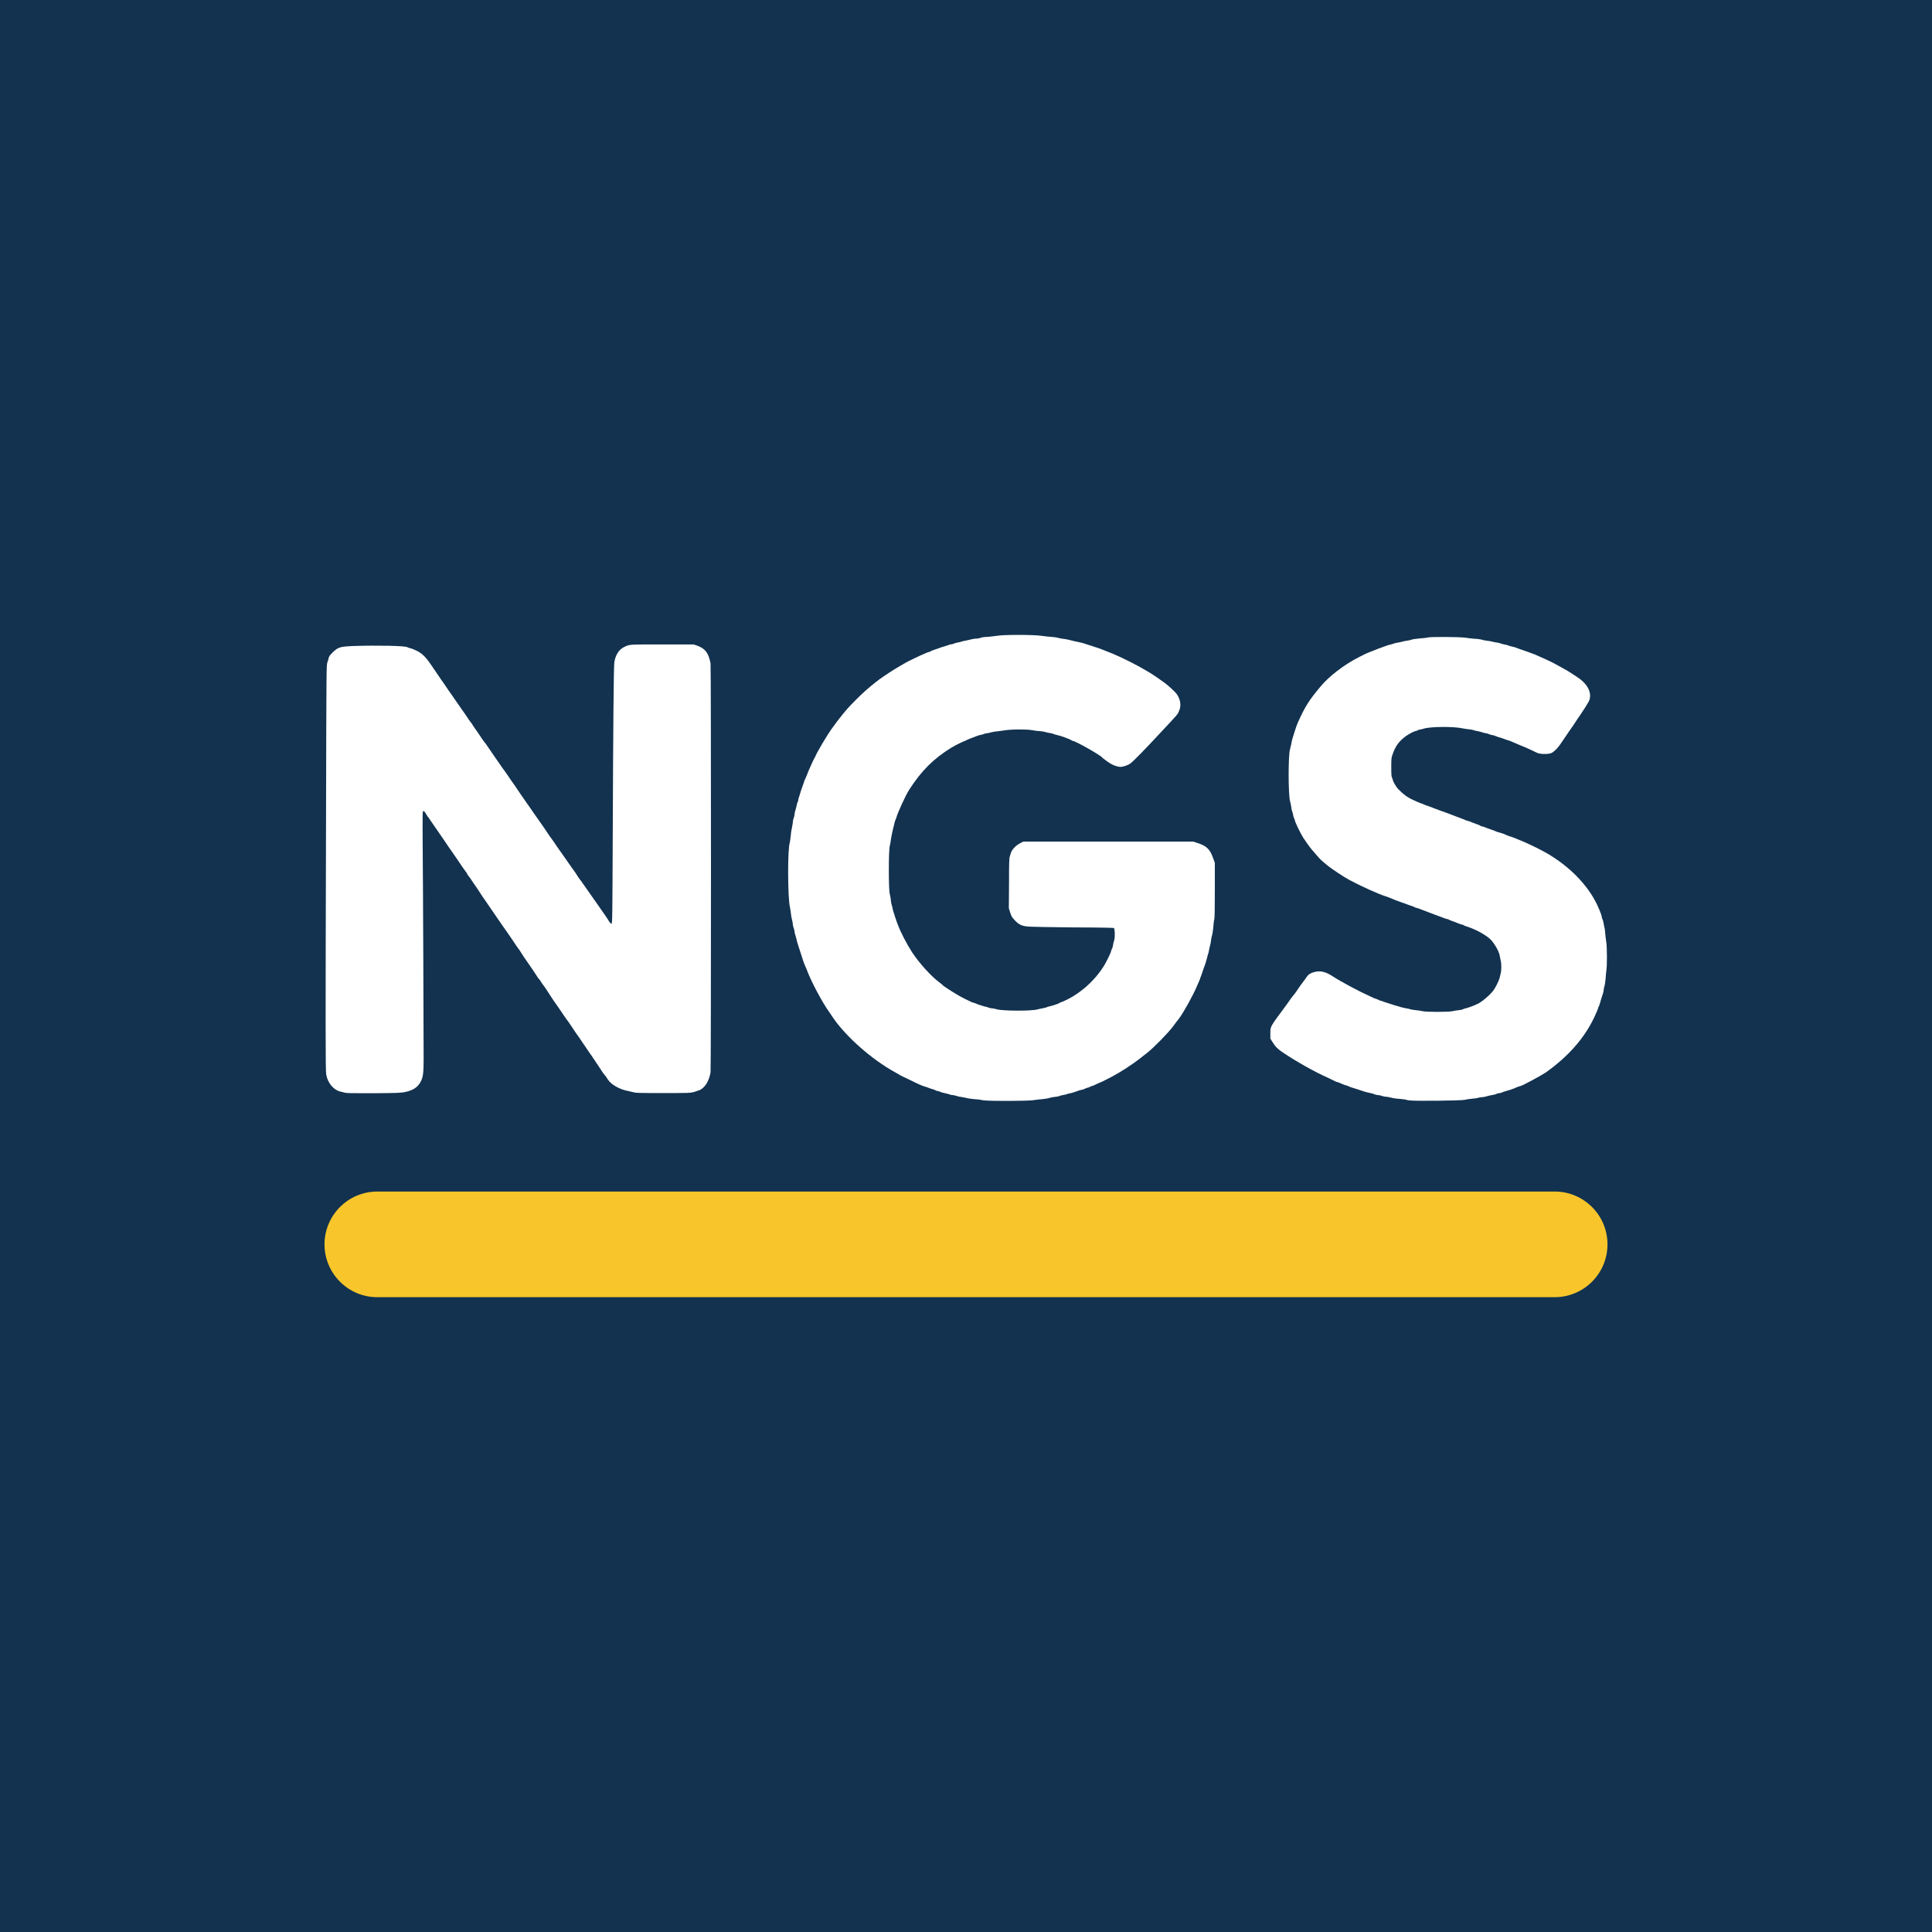
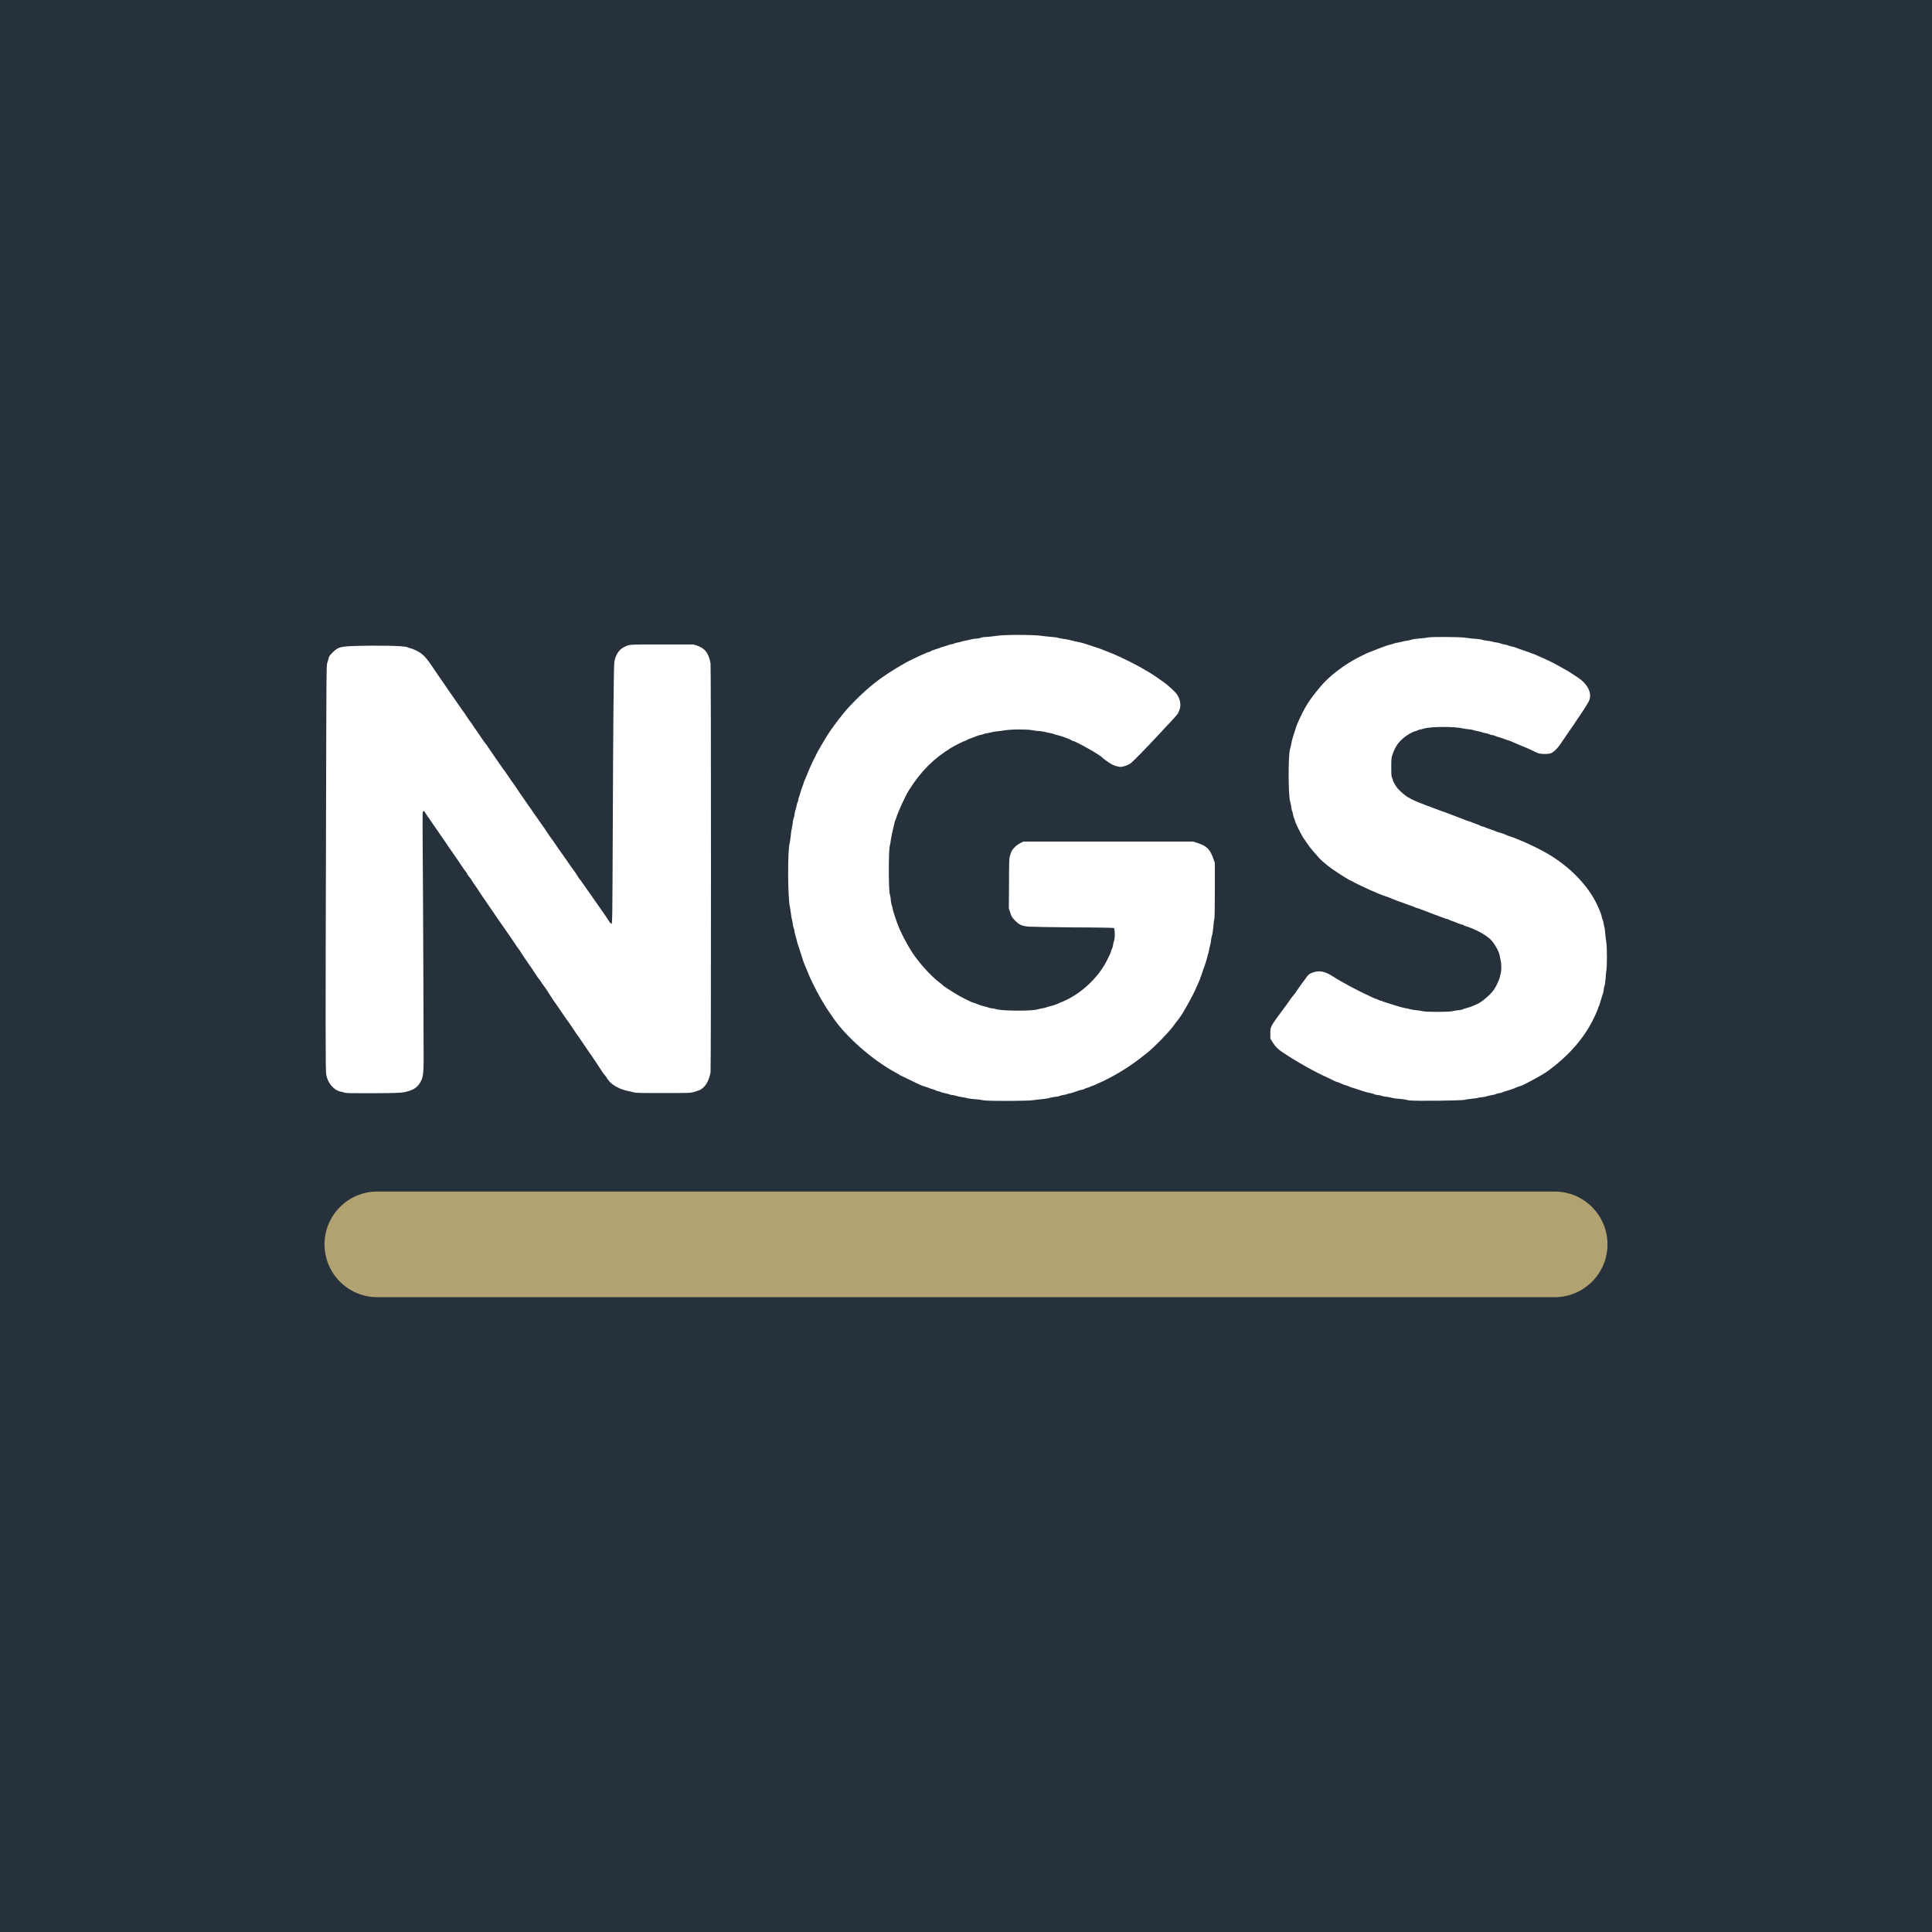
<svg xmlns="http://www.w3.org/2000/svg" viewBox="0 0 512 512" width="512" height="512">
-   <rect width="512" height="512" fill="#12324f" />
+   <rect width="512" height="512" fill="#26313b" />
  <g transform="translate(86.00 168.23) scale(0.50222) translate(-176 -309)">
    <path fill="#ffffff" fill-rule="evenodd" d="M186.6 550.6C185.9 550.4 184.9 550.1 184.3 550.0C180.8 549.2 177.7 545.5 176.9 541.1C176.5 538.7 176.5 518.5 176.8 406.5C177.0 324.2 177.0 325.3 177.5 323.6C177.8 322.9 178.1 321.8 178.2 321.2C178.4 320.3 178.9 319.7 180.4 318.2C183.2 315.5 184.2 315.2 191.6 314.9C204.2 314.5 218.2 314.8 219.6 315.5C220.0 315.7 220.8 316.0 221.3 316.1C221.9 316.2 223.4 316.8 224.6 317.4C227.5 318.8 229.4 320.7 232.2 324.8C235.1 329.1 236.3 330.9 237.3 332.3C237.8 333.0 238.6 334.1 239.0 334.7C239.4 335.3 240.6 337.1 241.7 338.7C242.8 340.3 244.5 342.6 245.4 344.0C246.3 345.3 247.7 347.3 248.6 348.6C249.5 349.8 250.5 351.3 250.9 351.9C251.3 352.5 251.9 353.4 252.3 354.0C252.7 354.5 253.4 355.4 253.8 356.0C254.1 356.6 254.8 357.6 255.3 358.3C256.3 359.7 257.0 360.7 259.2 364.0C260.0 365.1 260.9 366.4 261.3 366.8C261.6 367.2 262.2 368.1 262.6 368.7C263.2 369.7 268.8 377.7 270.2 379.7C270.5 380.0 271.7 381.8 272.9 383.5C274.1 385.3 275.6 387.5 276.3 388.4C276.9 389.3 278.3 391.4 279.4 393.0C280.5 394.5 282.0 396.8 282.8 397.9C283.7 399.1 284.6 400.4 285.0 401.0C285.3 401.5 286.3 403.0 287.2 404.2C290.0 408.2 290.9 409.5 292.1 411.2C292.7 412.1 293.7 413.6 294.3 414.5C294.9 415.3 295.9 416.8 296.6 417.7C297.2 418.6 298.2 420.0 298.7 420.8C299.3 421.7 301.5 424.7 303.5 427.6C305.4 430.4 307.6 433.5 308.3 434.4C308.9 435.3 309.7 436.6 310.1 437.2C310.5 437.8 311.1 438.6 311.4 438.9C311.6 439.3 312.4 440.3 313.0 441.2C313.6 442.1 314.5 443.4 315.1 444.2C316.2 445.7 321.2 452.9 324.4 457.5C325.0 458.4 325.8 459.6 326.2 460.3C326.7 460.9 327.2 461.5 327.4 461.5C327.9 461.5 327.9 458.9 328.1 412.6C328.3 357.8 328.6 326.9 328.9 323.7C329.4 319.9 331.3 316.8 334.0 315.5C337.2 314.0 335.7 314.1 354.1 314.1L370.8 314.1L372.6 314.7C376.8 316.2 378.6 318.5 379.7 324.0C380.0 325.4 380.0 538.4 379.7 540.0C378.8 544.6 376.9 547.7 374.1 549.2C373.5 549.4 372.1 549.9 370.8 550.3C368.6 550.8 368.4 550.8 354.7 550.8C342.4 550.8 340.6 550.8 339.1 550.4C338.1 550.2 336.8 549.9 336.1 549.7C332.3 549.0 328.7 547.1 326.5 544.9C325.7 543.9 325.0 543.0 325.0 542.9C325.0 542.7 324.5 542.1 324.0 541.5C323.5 540.9 322.7 539.9 322.3 539.2C321.1 537.3 320.0 535.7 319.2 534.5C318.8 533.8 318.2 533.0 317.9 532.6C317.7 532.2 316.9 531.0 316.2 530.1C315.5 529.1 314.0 526.9 312.8 525.1C311.6 523.3 310.1 521.2 309.6 520.4C309.0 519.7 307.8 517.8 306.8 516.3C305.8 514.8 304.7 513.2 304.4 512.8C304.0 512.4 302.6 510.3 301.1 508.1C299.6 505.9 297.7 503.1 296.8 501.9C295.4 499.7 294.4 498.3 292.9 495.9C292.5 495.3 291.9 494.5 291.7 494.2C291.4 493.9 290.8 493.0 290.3 492.2C289.8 491.4 289.2 490.6 288.9 490.3C288.7 490.1 288.3 489.5 288.0 489.0C287.6 488.3 283.7 482.5 281.4 479.3C280.8 478.3 279.9 477.1 279.6 476.5C279.2 475.8 278.5 474.8 278.0 474.2C277.5 473.5 276.9 472.7 276.7 472.3C276.4 471.9 275.2 470.1 274.0 468.3C272.7 466.5 270.4 463.1 268.7 460.7C265.1 455.4 262.2 451.2 261.3 449.9C260.9 449.3 260.2 448.3 259.7 447.6C259.2 446.8 257.8 444.8 256.6 442.9C255.3 441.1 254.0 439.1 253.6 438.5C253.2 437.8 252.5 436.8 252.0 436.3C251.6 435.7 251.2 435.2 251.2 435.0C251.2 434.9 251.0 434.5 250.7 434.2C250.4 433.9 249.2 432.1 248.0 430.4C246.8 428.6 245.4 426.5 244.8 425.7C244.3 424.9 242.8 422.8 241.6 421.1C240.4 419.3 238.8 416.9 238.0 415.8C236.3 413.4 232.9 408.4 231.8 406.8C231.4 406.1 230.8 405.3 230.5 405.0C230.3 404.6 229.7 403.8 229.3 403.1C228.9 402.4 228.5 402.0 228.2 402.0C227.7 402.0 227.7 402.1 227.8 420.6C228.0 439.3 228.3 522.2 228.3 533.1C228.3 539.8 228.0 542.4 226.9 544.5C225.3 547.7 223.0 549.3 218.4 550.3C216.0 550.7 215.0 550.8 201.8 550.9C189.8 550.9 187.7 550.9 186.6 550.6Z" />
    <path fill="#ffffff" fill-rule="evenodd" d="M524.3 554.7C523.1 554.6 522.1 554.4 522.0 554.3C521.8 554.3 520.3 554.1 518.6 554.0C516.9 553.8 515.2 553.6 514.8 553.4C514.4 553.3 513.2 553.1 512.2 552.9C511.1 552.8 509.9 552.5 509.4 552.3C508.9 552.1 508.1 552.0 507.7 551.9C507.2 551.9 506.4 551.8 505.8 551.5C505.3 551.3 504.2 551.1 503.5 550.9C502.8 550.8 501.9 550.5 501.5 550.4C501.1 550.2 500.4 549.9 499.8 549.8C499.3 549.7 498.7 549.6 498.5 549.4C498.4 549.3 497.7 549.0 497.0 548.8C496.4 548.7 495.0 548.2 494.1 547.8C493.1 547.5 492.0 547.1 491.6 547.0C491.2 546.8 490.4 546.5 489.7 546.2C489.1 545.9 488.2 545.5 487.8 545.3C486.1 544.5 480.3 541.7 479.7 541.4C479.4 541.1 478.1 540.4 477.0 539.8C464.8 533.1 451.2 521.1 444.3 511.0C443.9 510.4 443.1 509.1 442.4 508.2C438.5 502.7 432.8 492.0 430.5 485.8C430.2 485.0 429.8 484.1 429.7 483.9C429.4 483.3 428.6 481.3 428.1 479.5C427.5 477.8 426.0 472.9 425.7 472.1C425.5 471.7 425.3 470.7 425.1 469.8C424.9 469.0 424.6 467.9 424.4 467.3C424.2 466.8 424.0 466.0 424.0 465.5C424.0 465.1 423.8 464.3 423.6 463.8C423.4 463.3 423.1 462.3 423.1 461.5C423.0 460.7 422.8 459.6 422.6 459.0C422.4 458.3 422.2 457.0 422.1 456.0C422.0 454.9 421.7 453.5 421.6 452.7C420.4 448.3 420.3 421.7 421.5 418.8C421.6 418.4 421.8 416.8 422.0 415.2C422.1 413.6 422.4 411.8 422.6 411.1C422.7 410.4 423.0 409.1 423.1 408.2C423.1 407.2 423.4 406.1 423.6 405.6C423.8 405.1 424.0 404.4 424.0 404.0C424.0 403.5 424.2 402.6 424.4 401.8C424.7 401.0 425.0 399.8 425.1 399.2C425.2 398.6 425.4 397.8 425.6 397.4C425.8 397.0 426.0 396.5 426.0 396.2C426.0 395.8 426.1 395.1 426.4 394.6C426.6 394.0 426.9 393.0 427.1 392.3C427.3 391.6 427.7 390.3 428.1 389.3C428.4 388.4 428.9 387.2 429.0 386.7C429.1 386.2 429.4 385.5 429.6 385.2C429.8 384.9 430.1 383.9 430.5 383.1C431.0 381.7 431.3 381.0 432.6 378.1C433.0 377.1 434.4 374.2 434.7 373.7C434.9 373.5 435.1 373.0 435.2 372.7C436.0 370.8 441.3 361.8 443.4 358.9C448.5 351.8 452.0 347.6 456.6 343.1C460.0 339.7 463.4 336.7 466.6 334.2C467.3 333.7 468.2 333.0 468.8 332.5C470.8 331.0 476.9 327.0 479.6 325.5C481.1 324.6 482.5 323.8 482.7 323.7C483.3 323.3 487.9 321.1 490.0 320.1C493.6 318.5 494.8 318.0 495.2 318.0C495.5 318.0 495.7 317.8 495.8 317.7C495.9 317.6 496.5 317.3 497.2 317.1C497.8 316.9 499.1 316.4 500.1 316.1C501.0 315.7 502.4 315.3 503.1 315.1C503.8 314.9 504.8 314.6 505.3 314.4C505.9 314.1 506.6 314.0 506.9 314.0C507.2 314.0 507.8 313.8 508.2 313.6C508.6 313.4 509.4 313.2 510.0 313.1C510.6 313.0 511.5 312.8 512.1 312.6C512.6 312.4 513.8 312.1 514.7 312.0C515.6 311.8 516.9 311.5 517.7 311.3C518.4 311.1 519.5 311.0 520.1 311.0C520.7 311.0 521.6 310.8 522.2 310.6C522.8 310.3 524.5 310.1 525.8 310.1C527.2 310.0 529.5 309.7 531.0 309.5C534.6 308.9 549.7 308.9 554.0 309.5C555.5 309.7 558.0 310.0 559.5 310.1C561.0 310.2 562.6 310.4 563.0 310.6C563.5 310.7 564.6 311.0 565.6 311.1C566.5 311.2 567.9 311.4 568.6 311.6C570.5 312.1 573.0 312.7 574.2 312.9C574.8 313.0 575.9 313.3 576.6 313.5C577.8 313.9 579.4 314.4 581.5 315.1C585.0 316.2 586.6 316.8 592.0 319.0C598.1 321.6 605.5 325.4 609.6 327.9C610.3 328.3 611.3 328.9 611.8 329.2C612.7 329.7 615.9 331.9 618.7 333.9C621.0 335.5 624.8 339.0 625.8 340.4C627.6 343.0 628.1 346.3 627.1 348.7C626.1 351.2 626.9 350.2 616.8 361.0C609.1 369.3 602.9 375.6 601.5 376.7C600.1 377.8 597.5 378.7 595.9 378.7C594.7 378.7 592.3 377.9 591.0 377.1C589.7 376.4 586.5 374.0 586.3 373.7C585.6 372.6 572.2 365.0 570.9 365.0C570.7 365.0 570.3 364.8 570.1 364.6C569.1 364.0 564.6 362.3 562.6 361.9C561.9 361.8 561.1 361.5 560.7 361.3C560.4 361.2 559.4 360.9 558.6 360.8C557.8 360.7 556.8 360.5 556.4 360.3C555.9 360.2 554.6 359.9 553.4 359.8C552.2 359.8 550.3 359.5 549.3 359.3C546.3 358.8 538.1 358.8 534.3 359.5C532.7 359.7 530.9 360.0 530.5 360.0C530.0 360.0 528.7 360.2 527.7 360.5C526.7 360.7 525.6 361.0 525.3 361.0C524.9 361.0 524.4 361.1 524.0 361.3C523.6 361.5 522.9 361.7 522.3 361.8C521.8 361.9 520.9 362.1 520.5 362.3C520.0 362.5 518.7 363.0 517.6 363.4C516.5 363.8 515.2 364.3 514.8 364.6C514.4 364.8 514.0 365.0 513.9 365.0C513.5 365.0 508.8 367.3 506.7 368.6C497.3 374.4 490.9 380.8 484.5 390.8C482.7 393.5 478.3 403.2 477.8 405.3C477.7 405.7 477.5 406.2 477.4 406.4C477.3 406.5 477.0 407.3 476.8 408.1C476.6 408.9 476.4 410.0 476.2 410.6C475.5 413.5 475.2 415.0 474.9 416.8C474.8 417.9 474.5 419.5 474.3 420.3C473.6 422.6 473.6 443.9 474.3 445.9C474.5 446.7 474.8 448.0 474.8 448.9C474.9 449.8 475.1 451.0 475.3 451.6C475.5 452.1 475.8 453.2 475.9 454.1C476.1 454.9 476.3 455.6 476.4 455.8C476.5 456.0 476.7 456.5 476.8 457.0C476.9 457.4 477.2 458.4 477.5 459.1C477.7 459.9 478.2 461.1 478.5 461.9C480.1 466.2 483.1 471.9 486.1 476.6C489.9 482.3 495.9 489.0 500.3 492.3C501.3 493.1 502.3 493.8 502.3 494.0C502.6 494.3 506.6 497.0 510.2 499.1C510.7 499.4 512.3 500.3 513.7 501.0C515.1 501.7 516.6 502.4 517.0 502.6C517.4 502.8 517.8 503.0 518.0 503.0C518.1 503.0 518.7 503.2 519.3 503.4C520.6 504.0 522.4 504.6 524.2 505.1C525.0 505.2 525.8 505.5 526.1 505.6C526.4 505.8 527.3 506.0 528.1 506.1C528.9 506.1 530.1 506.4 530.7 506.6C533.8 507.5 548.6 507.6 552.1 506.7C552.6 506.5 553.9 506.3 554.8 506.1C555.8 505.9 556.8 505.7 557.1 505.5C557.4 505.4 558.2 505.1 558.8 505.0C560.2 504.7 562.6 503.9 563.4 503.5C563.6 503.3 564.5 502.9 565.4 502.6C574.1 499.0 582.6 491.6 587.7 483.0C588.8 481.1 591.0 476.6 591.0 476.1C591.0 475.9 591.2 475.4 591.4 474.9C591.7 474.5 592.0 473.5 592.1 472.7C592.2 472.0 592.4 471.0 592.6 470.5C593.2 469.2 593.1 464.0 592.5 463.7C592.3 463.6 582.8 463.4 571.3 463.4C559.9 463.3 549.4 463.1 547.9 463.0C544.0 462.7 542.6 462.1 540.3 459.7C538.6 457.9 538.5 457.6 537.8 455.5L537.1 453.3L537.2 440.2C537.2 429.3 537.3 426.8 537.6 426.0C537.7 425.5 538.0 424.8 538.1 424.4C538.5 422.5 540.8 420.1 543.2 418.9L544.8 418.1L589.6 418.1L634.3 418.1L636.2 418.7C641.6 420.4 643.3 422.1 645.1 427.4L645.8 429.3L645.8 443.7C645.8 454.5 645.7 458.4 645.5 459.2C645.3 459.8 645.1 461.7 645.0 463.3C644.8 465.0 644.6 466.8 644.4 467.3C644.2 467.9 643.9 469.2 643.8 470.2C643.7 471.2 643.5 472.3 643.4 472.5C643.3 472.8 643.1 473.7 642.9 474.5C642.8 475.4 642.5 476.5 642.4 477.0C642.2 477.4 641.9 478.4 641.8 479.1C641.4 480.7 640.7 483.1 639.8 485.3C639.5 486.3 639.1 487.5 638.9 488.0C638.8 488.4 638.5 489.2 638.3 489.6C638.1 490.1 638.0 490.5 638.0 490.6C638.0 490.7 637.7 491.3 637.5 491.8C637.2 492.4 636.7 493.6 636.3 494.5C634.3 499.3 629.3 508.3 626.9 511.5C626.4 512.1 624.9 514.0 623.7 515.7C621.0 519.3 613.5 526.9 610.2 529.5C609.1 530.4 607.2 531.8 606.0 532.8C601.7 536.1 596.1 539.7 591.6 542.1C590.2 542.8 588.5 543.7 587.9 544.0C587.2 544.4 585.9 545.0 584.9 545.4C583.9 545.8 582.7 546.4 582.3 546.6C581.9 546.8 581.4 547.0 581.3 547.0C581.1 547.0 580.5 547.2 580.0 547.5C579.5 547.7 578.9 548.0 578.6 548.0C578.4 548.0 577.8 548.2 577.3 548.5C576.8 548.7 576.2 549.0 576.0 549.0C575.8 549.0 575.0 549.2 574.3 549.4C572.5 550.1 569.6 551.0 569.1 551.0C568.9 551.0 568.4 551.1 568.0 551.3C567.6 551.5 566.7 551.7 566.0 551.8C565.2 551.9 564.2 552.2 563.7 552.4C563.3 552.6 562.0 552.8 560.8 552.9C559.7 553.1 558.5 553.3 558.2 553.5C557.9 553.6 556.5 553.8 555.0 554.0C553.5 554.1 551.1 554.4 549.7 554.6C546.8 555.0 528.3 555.1 524.3 554.7Z" />
    <path fill="#ffffff" fill-rule="evenodd" d="M748.7 554.7C747.8 554.6 746.9 554.5 746.7 554.3C746.5 554.2 745.1 554.1 743.6 553.9C742.0 553.8 740.2 553.6 739.5 553.4C738.9 553.2 737.6 552.9 736.7 552.8C735.7 552.8 734.6 552.5 734.2 552.4C733.7 552.2 732.7 551.9 731.9 551.9C731.1 551.8 730.2 551.6 729.9 551.4C729.6 551.2 728.7 551.0 727.8 550.8C725.7 550.4 723.2 549.6 721.0 548.8C719.9 548.5 718.7 548.1 718.1 547.9C717.6 547.8 716.9 547.5 716.6 547.3C716.3 547.2 715.7 546.9 715.2 546.8C714.7 546.7 713.5 546.3 712.5 545.8C711.5 545.3 710.5 545.0 710.4 545.0C710.2 545.0 709.7 544.8 709.3 544.6C708.9 544.4 707.3 543.6 705.6 542.8C698.6 539.7 689.0 534.3 682.0 529.6C679.3 527.9 677.6 526.2 676.3 524.0L675.1 522.1L675.1 519.2C675.1 515.6 674.9 516.0 683.2 504.8C684.0 503.7 685.2 502.1 685.8 501.1C686.5 500.2 687.1 499.4 687.2 499.3C687.3 499.2 688.0 498.4 688.6 497.5C690.3 494.9 691.8 492.9 692.7 491.7C693.2 491.1 693.9 490.1 694.3 489.5C695.2 488.1 696.7 487.3 698.9 486.8C701.9 486.2 704.5 486.9 708.3 489.4C712.8 492.3 722.6 497.5 727.6 499.7C728.3 500.0 729.1 500.4 729.5 500.6C729.9 500.8 730.4 501.0 730.5 501.0C730.7 501.0 731.2 501.2 731.7 501.4C732.2 501.7 732.9 502.0 733.3 502.1C733.7 502.1 734.4 502.4 734.8 502.6C735.6 502.9 736.6 503.2 740.7 504.5C741.7 504.8 743.3 505.2 744.1 505.5C744.9 505.7 746.1 506.0 746.7 506.1C747.3 506.1 748.3 506.4 749.0 506.6C749.6 506.8 751.0 507.0 752.1 507.1C753.1 507.2 754.7 507.4 755.4 507.6C757.4 508.1 769.2 508.1 771.2 507.6C771.9 507.4 773.4 507.2 774.3 507.1C775.3 507.0 776.4 506.8 776.7 506.6C777.0 506.4 777.7 506.2 778.2 506.1C779.1 505.9 781.2 505.2 782.8 504.5C783.4 504.2 783.9 504.0 784.1 503.9C785.6 503.4 788.4 501.2 790.6 499.1C792.8 496.9 793.2 496.2 794.5 493.8C795.3 492.2 796.0 490.5 796.1 490.0C796.2 489.5 796.4 488.5 796.6 487.8C797.1 486.3 797.1 482.5 796.6 480.7C796.4 479.9 796.2 478.8 796.1 478.2C795.7 475.8 792.9 471.1 790.8 469.3C787.7 466.7 782.9 464.2 778.1 462.7C777.6 462.6 777.1 462.3 777.1 462.2C777.0 462.1 776.7 462.0 776.5 462.0C776.2 462.0 775.0 461.6 773.8 461.1C772.6 460.6 771.1 460.0 770.4 459.8C769.8 459.6 769.2 459.3 769.1 459.2C769.0 459.1 768.7 459.0 768.4 459.0C768.1 459.0 767.4 458.7 766.8 458.5C765.7 458.1 764.8 457.7 761.4 456.5C760.1 456.0 755.6 454.3 753.3 453.4C752.6 453.2 752.0 453.0 751.9 453.0C751.8 453.0 751.3 452.8 750.8 452.5C750.2 452.3 749.4 452.0 748.8 451.8C748.3 451.6 747.0 451.2 746.1 450.8C745.1 450.5 743.9 450.0 743.3 449.8C742.2 449.5 740.7 448.9 738.2 447.8C737.3 447.5 736.2 447.0 735.7 446.9C732.6 446.0 722.8 441.6 716.5 438.2C713.6 436.6 707.6 432.6 705.6 431.0C704.9 430.4 703.6 429.3 702.7 428.6C701.4 427.5 700.1 426.0 697.1 422.5C695.8 421.0 693.8 418.1 692.4 416.0C690.8 413.4 688.0 407.6 688.0 406.8C688.0 406.6 687.8 406.1 687.6 405.8C687.4 405.4 687.2 404.6 687.1 404.0C687.0 403.4 686.8 402.5 686.6 402.1C686.4 401.7 686.2 400.6 686.1 399.7C686.0 398.8 685.7 397.5 685.5 396.8C684.5 393.3 684.5 371.9 685.5 369.3C685.6 368.9 685.9 367.8 686.1 366.8C686.4 364.9 686.8 363.5 687.4 361.7C687.6 361.1 687.9 360.1 688.1 359.5C688.6 357.8 689.2 356.2 689.7 355.1C693.5 346.7 695.4 343.7 701.4 336.5C705.9 331.0 714.0 324.7 722.2 320.6C723.2 320.1 724.2 319.6 724.4 319.5C725.0 319.1 729.7 317.2 731.6 316.5C735.6 315.0 736.9 314.5 738.7 314.1C739.5 313.9 740.3 313.6 740.6 313.5C740.9 313.4 741.7 313.2 742.5 313.1C743.2 313.0 744.2 312.7 744.8 312.6C745.3 312.4 746.4 312.2 747.3 312.1C748.1 312.0 749.3 311.7 749.8 311.5C750.4 311.3 752.2 311.1 754.0 310.9C755.7 310.8 757.6 310.6 758.2 310.4C760.0 310.0 774.7 310.1 777.8 310.5C779.2 310.7 781.5 311.0 782.9 311.1C784.2 311.1 785.8 311.4 786.4 311.5C786.9 311.7 788.2 312.0 789.2 312.1C790.2 312.2 791.6 312.4 792.2 312.6C792.8 312.8 793.9 313.0 794.7 313.1C795.4 313.2 796.3 313.4 796.7 313.6C797.0 313.7 797.9 314.0 798.6 314.1C799.3 314.2 800.0 314.4 800.3 314.5C800.6 314.7 801.4 314.9 802.2 315.1C803.0 315.3 804.0 315.5 804.5 315.7C804.9 315.9 805.9 316.2 806.6 316.5C808.1 317.0 810.1 317.7 811.5 318.2C811.9 318.4 812.9 318.7 813.6 319.0C814.3 319.2 815.1 319.5 815.4 319.7C815.6 319.8 816.5 320.2 817.4 320.6C819.6 321.5 824.5 323.8 826.7 325.1C827.7 325.7 829.4 326.6 830.3 327.1C831.3 327.6 832.7 328.5 833.5 329.0C834.2 329.5 835.8 330.5 837.0 331.3C842.6 334.9 845.1 339.9 843.2 344.0C842.6 345.2 840.2 349.1 836.9 353.8C836.2 354.8 835.3 356.2 835.0 356.7C834.6 357.2 833.7 358.6 832.9 359.7C832.1 360.9 830.5 363.3 829.3 365.0C827.1 368.4 825.6 370.0 823.8 371.2C822.4 372.1 817.7 372.1 815.9 371.3C815.2 371.0 814.2 370.5 813.6 370.2C813.1 370.0 811.7 369.3 810.6 368.8C809.5 368.3 807.3 367.4 805.8 366.8C804.3 366.2 802.7 365.5 802.3 365.3C801.9 365.1 801.2 364.9 800.7 364.7C800.2 364.6 799.0 364.2 798.1 363.8C797.1 363.5 795.8 363.0 795.2 362.9C794.6 362.7 793.8 362.4 793.6 362.3C793.3 362.1 792.6 361.9 792.0 361.9C791.4 361.8 790.6 361.5 790.2 361.3C789.8 361.1 789.2 361.0 789.0 361.0C788.7 361.0 787.8 360.7 787.0 360.5C786.2 360.2 785.0 359.9 784.3 359.8C783.6 359.7 782.9 359.5 782.6 359.4C782.3 359.3 781.3 359.0 780.2 358.9C779.2 358.8 777.6 358.6 776.7 358.4C772.0 357.3 759.6 357.4 756.1 358.5C755.4 358.7 754.4 359.0 754.1 359.0C753.8 359.0 753.3 359.1 753.1 359.3C752.8 359.5 752.2 359.7 751.7 359.8C750.7 360.0 748.1 361.4 746.7 362.4C742.9 365.2 741.1 367.7 739.6 372.1C739.0 373.7 738.9 374.2 738.9 378.7C738.9 382.8 739.0 383.8 739.3 384.4C739.5 384.8 739.7 385.3 739.7 385.5C739.7 386.1 741.2 388.8 742.2 390.0C743.5 391.5 746.6 394.2 747.9 394.8C748.4 395.1 749.1 395.5 749.3 395.6C750.4 396.2 754.5 398.0 754.8 398.0C754.9 398.0 755.4 398.1 755.8 398.4C756.2 398.6 757.0 398.9 757.6 399.1C759.4 399.7 760.8 400.2 761.6 400.6C762.0 400.7 763.0 401.1 763.8 401.4C764.6 401.7 765.8 402.2 766.6 402.4C767.3 402.7 768.6 403.1 769.3 403.4C770.0 403.7 771.8 404.4 773.2 404.9C774.7 405.5 776.0 406.0 776.1 406.0C776.2 406.0 776.7 406.2 777.2 406.4C777.7 406.7 778.5 407.0 779.0 407.1C779.4 407.2 780.1 407.4 780.3 407.5C780.9 407.8 782.8 408.5 784.5 409.1C785.2 409.3 785.7 409.6 785.8 409.7C785.9 409.8 786.3 410.0 786.8 410.1C787.2 410.1 788.5 410.6 789.7 411.1C790.8 411.5 792.1 412.0 792.5 412.1C793.0 412.2 793.5 412.4 793.6 412.5C793.8 412.6 794.4 412.9 795.1 413.1C797.1 413.6 798.8 414.2 799.5 414.6C799.8 414.8 800.5 415.0 801.0 415.2C802.4 415.6 804.6 416.4 805.1 416.7C805.4 416.8 806.3 417.2 807.1 417.5C809.4 418.4 814.8 420.9 818.7 423.0C830.8 429.4 841.1 439.2 846.6 449.6C847.8 451.8 849.7 456.3 849.9 457.4C849.9 457.9 850.2 458.6 850.3 459.0C850.5 459.3 850.8 460.2 850.9 461.0C851.0 461.7 851.2 462.7 851.3 463.1C851.5 463.5 851.7 465.0 851.8 466.5C851.9 467.9 852.2 470.2 852.4 471.5C852.8 474.3 852.8 484.0 852.4 486.1C852.3 486.8 852.1 488.7 852.0 490.5C851.8 492.2 851.6 494.1 851.3 494.7C851.1 495.3 851.0 496.1 851.0 496.4C851.0 497.0 850.6 498.5 849.5 501.7C849.3 502.3 849.1 503.3 848.9 503.8C848.8 504.3 848.5 505.0 848.3 505.3C848.1 505.6 848.0 506.0 848.0 506.2C848.0 506.4 847.4 507.7 846.8 509.1C841.7 520.8 833.0 531.0 820.5 539.9C818.3 541.4 808.0 547.0 807.3 547.0C807.1 547.0 804.5 547.9 803.9 548.3C803.2 548.6 800.8 549.4 799.3 549.8C798.6 550.0 797.6 550.3 797.1 550.6C796.5 550.8 795.8 550.9 795.5 550.9C795.2 551.0 794.6 551.1 794.2 551.3C793.9 551.5 792.8 551.8 791.9 551.9C791.1 552.1 789.7 552.3 789.0 552.6C788.2 552.8 787.2 553.0 786.7 553.0C786.2 553.0 785.3 553.1 784.8 553.3C784.3 553.5 782.8 553.7 781.4 553.8C780.1 553.9 778.3 554.2 777.5 554.4C775.7 554.8 751.9 555.1 748.7 554.7Z" />
  </g>
-   <rect x="86" y="315.77" width="340" height="28" rx="14" fill="#f8c62b" />
+   <rect x="86" y="315.77" width="340" height="28" rx="14" fill="#b2a271" />
</svg>
